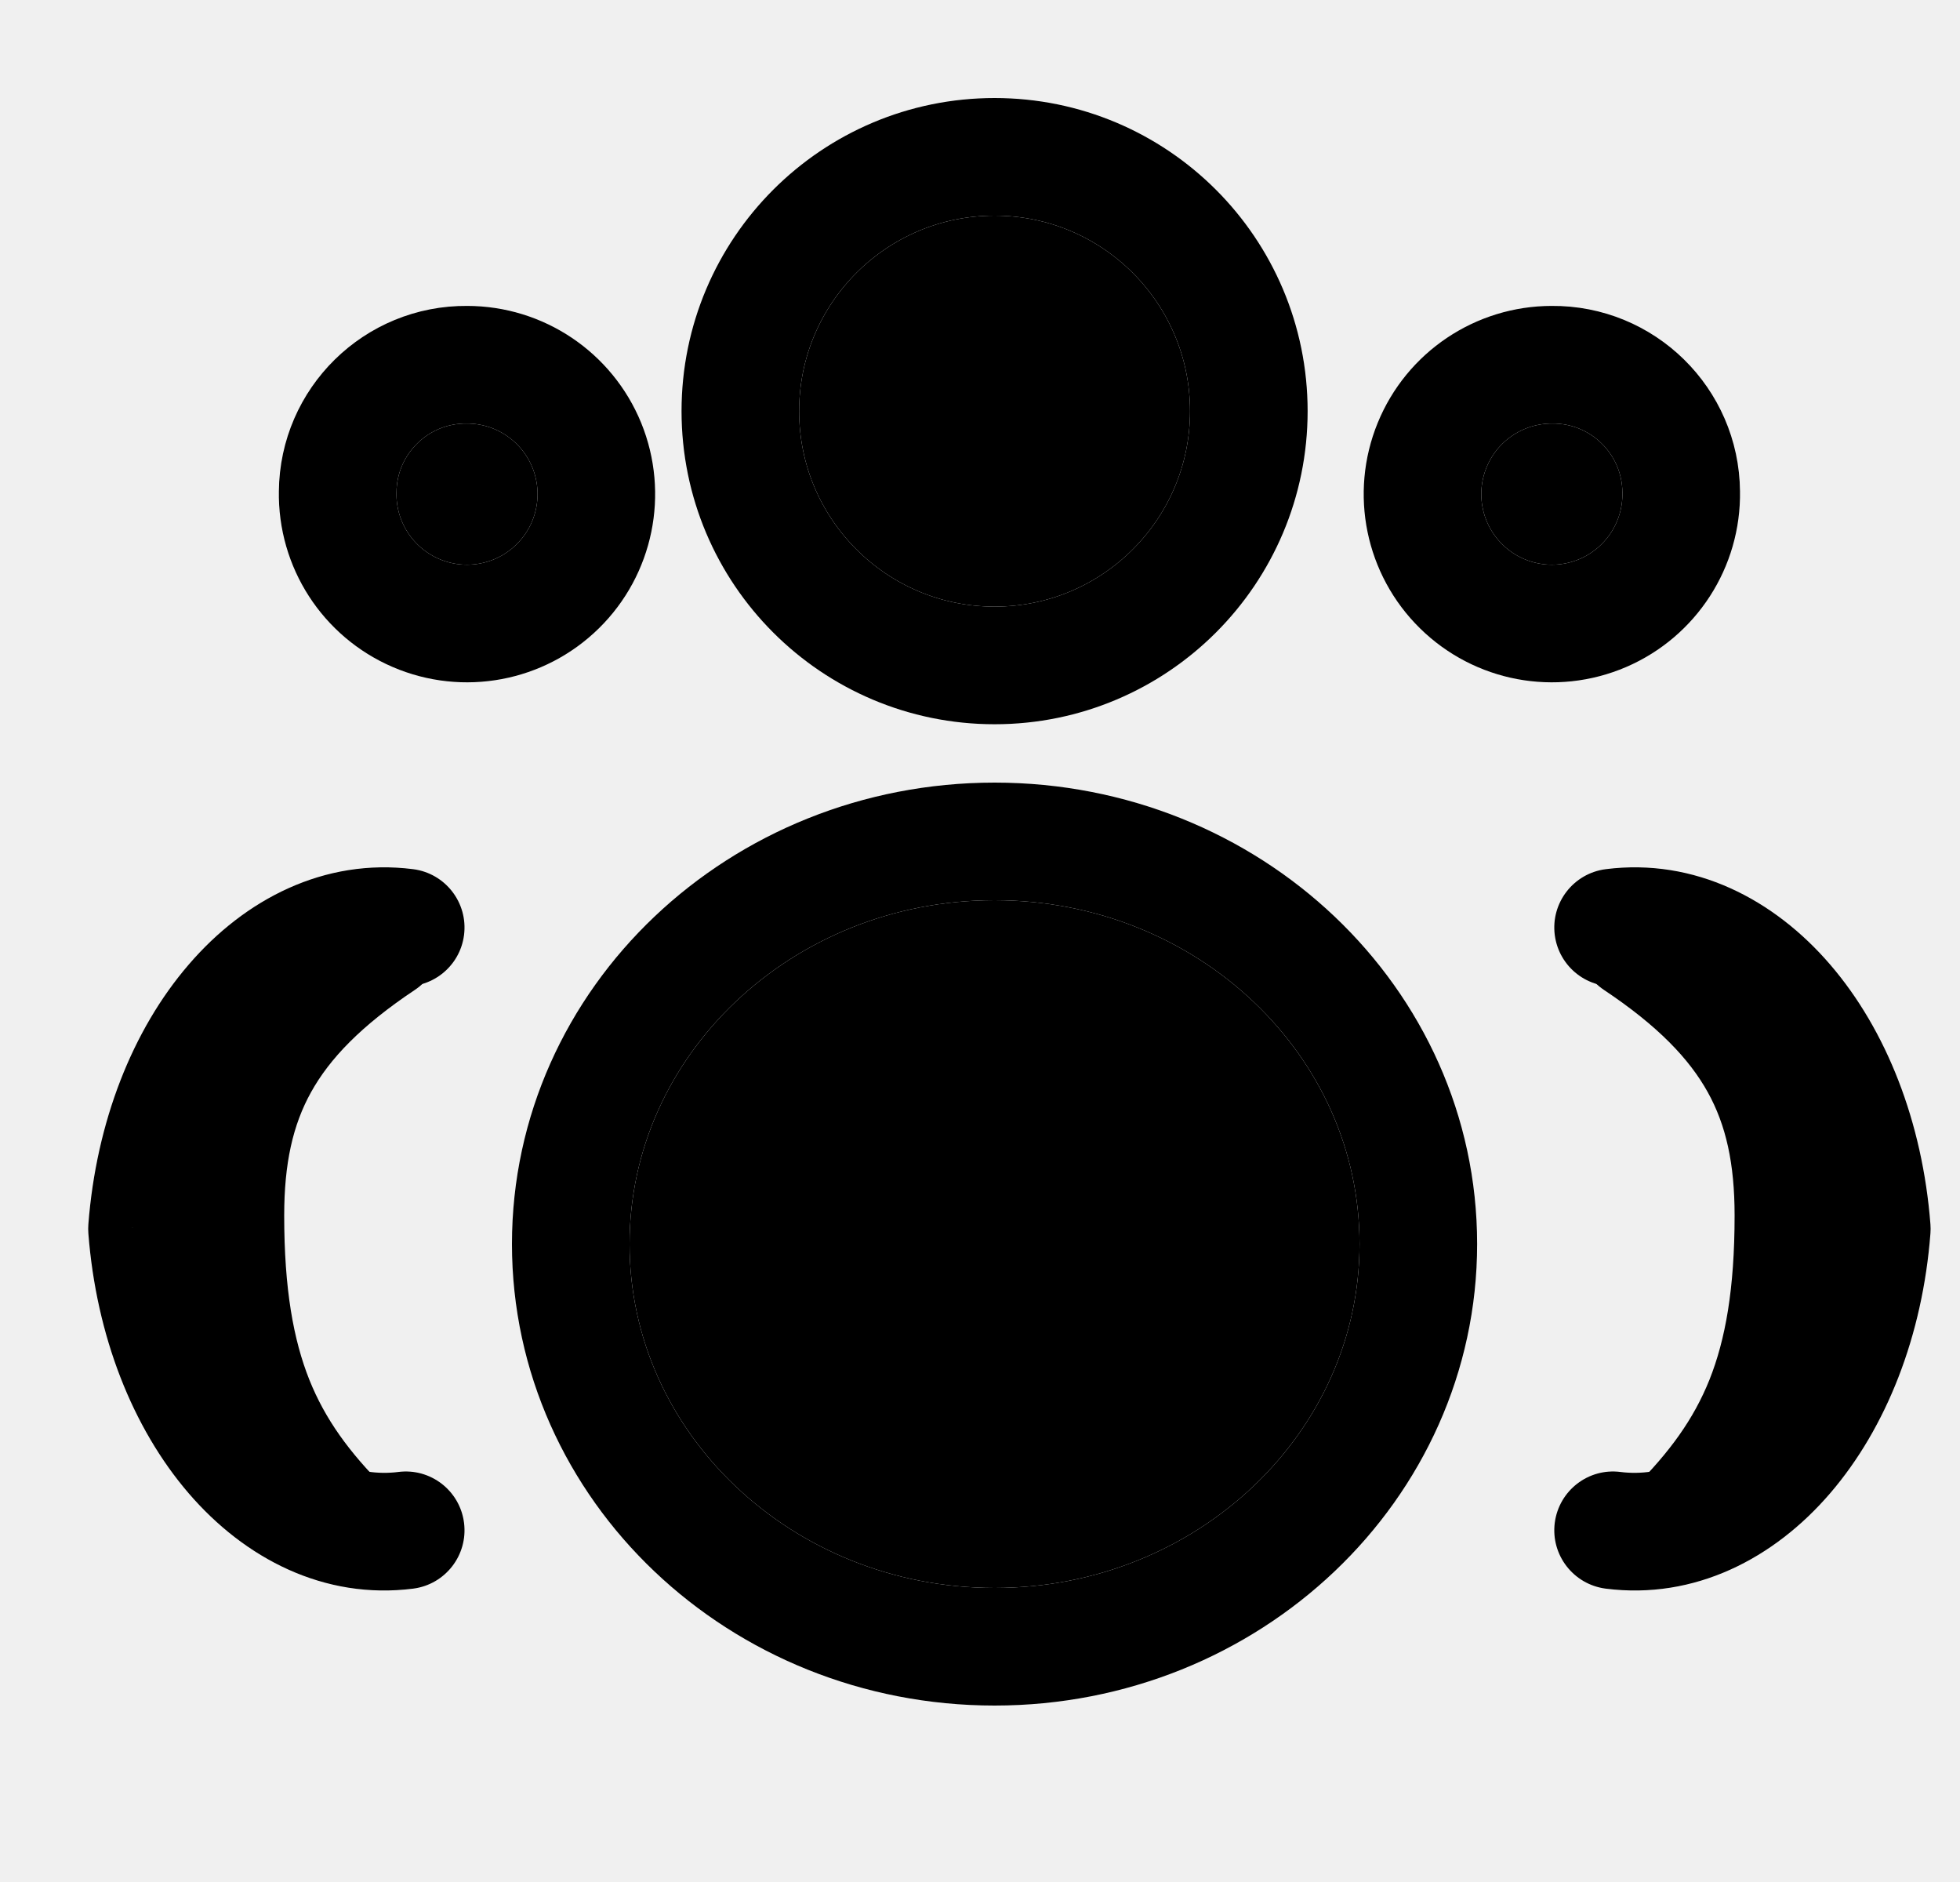
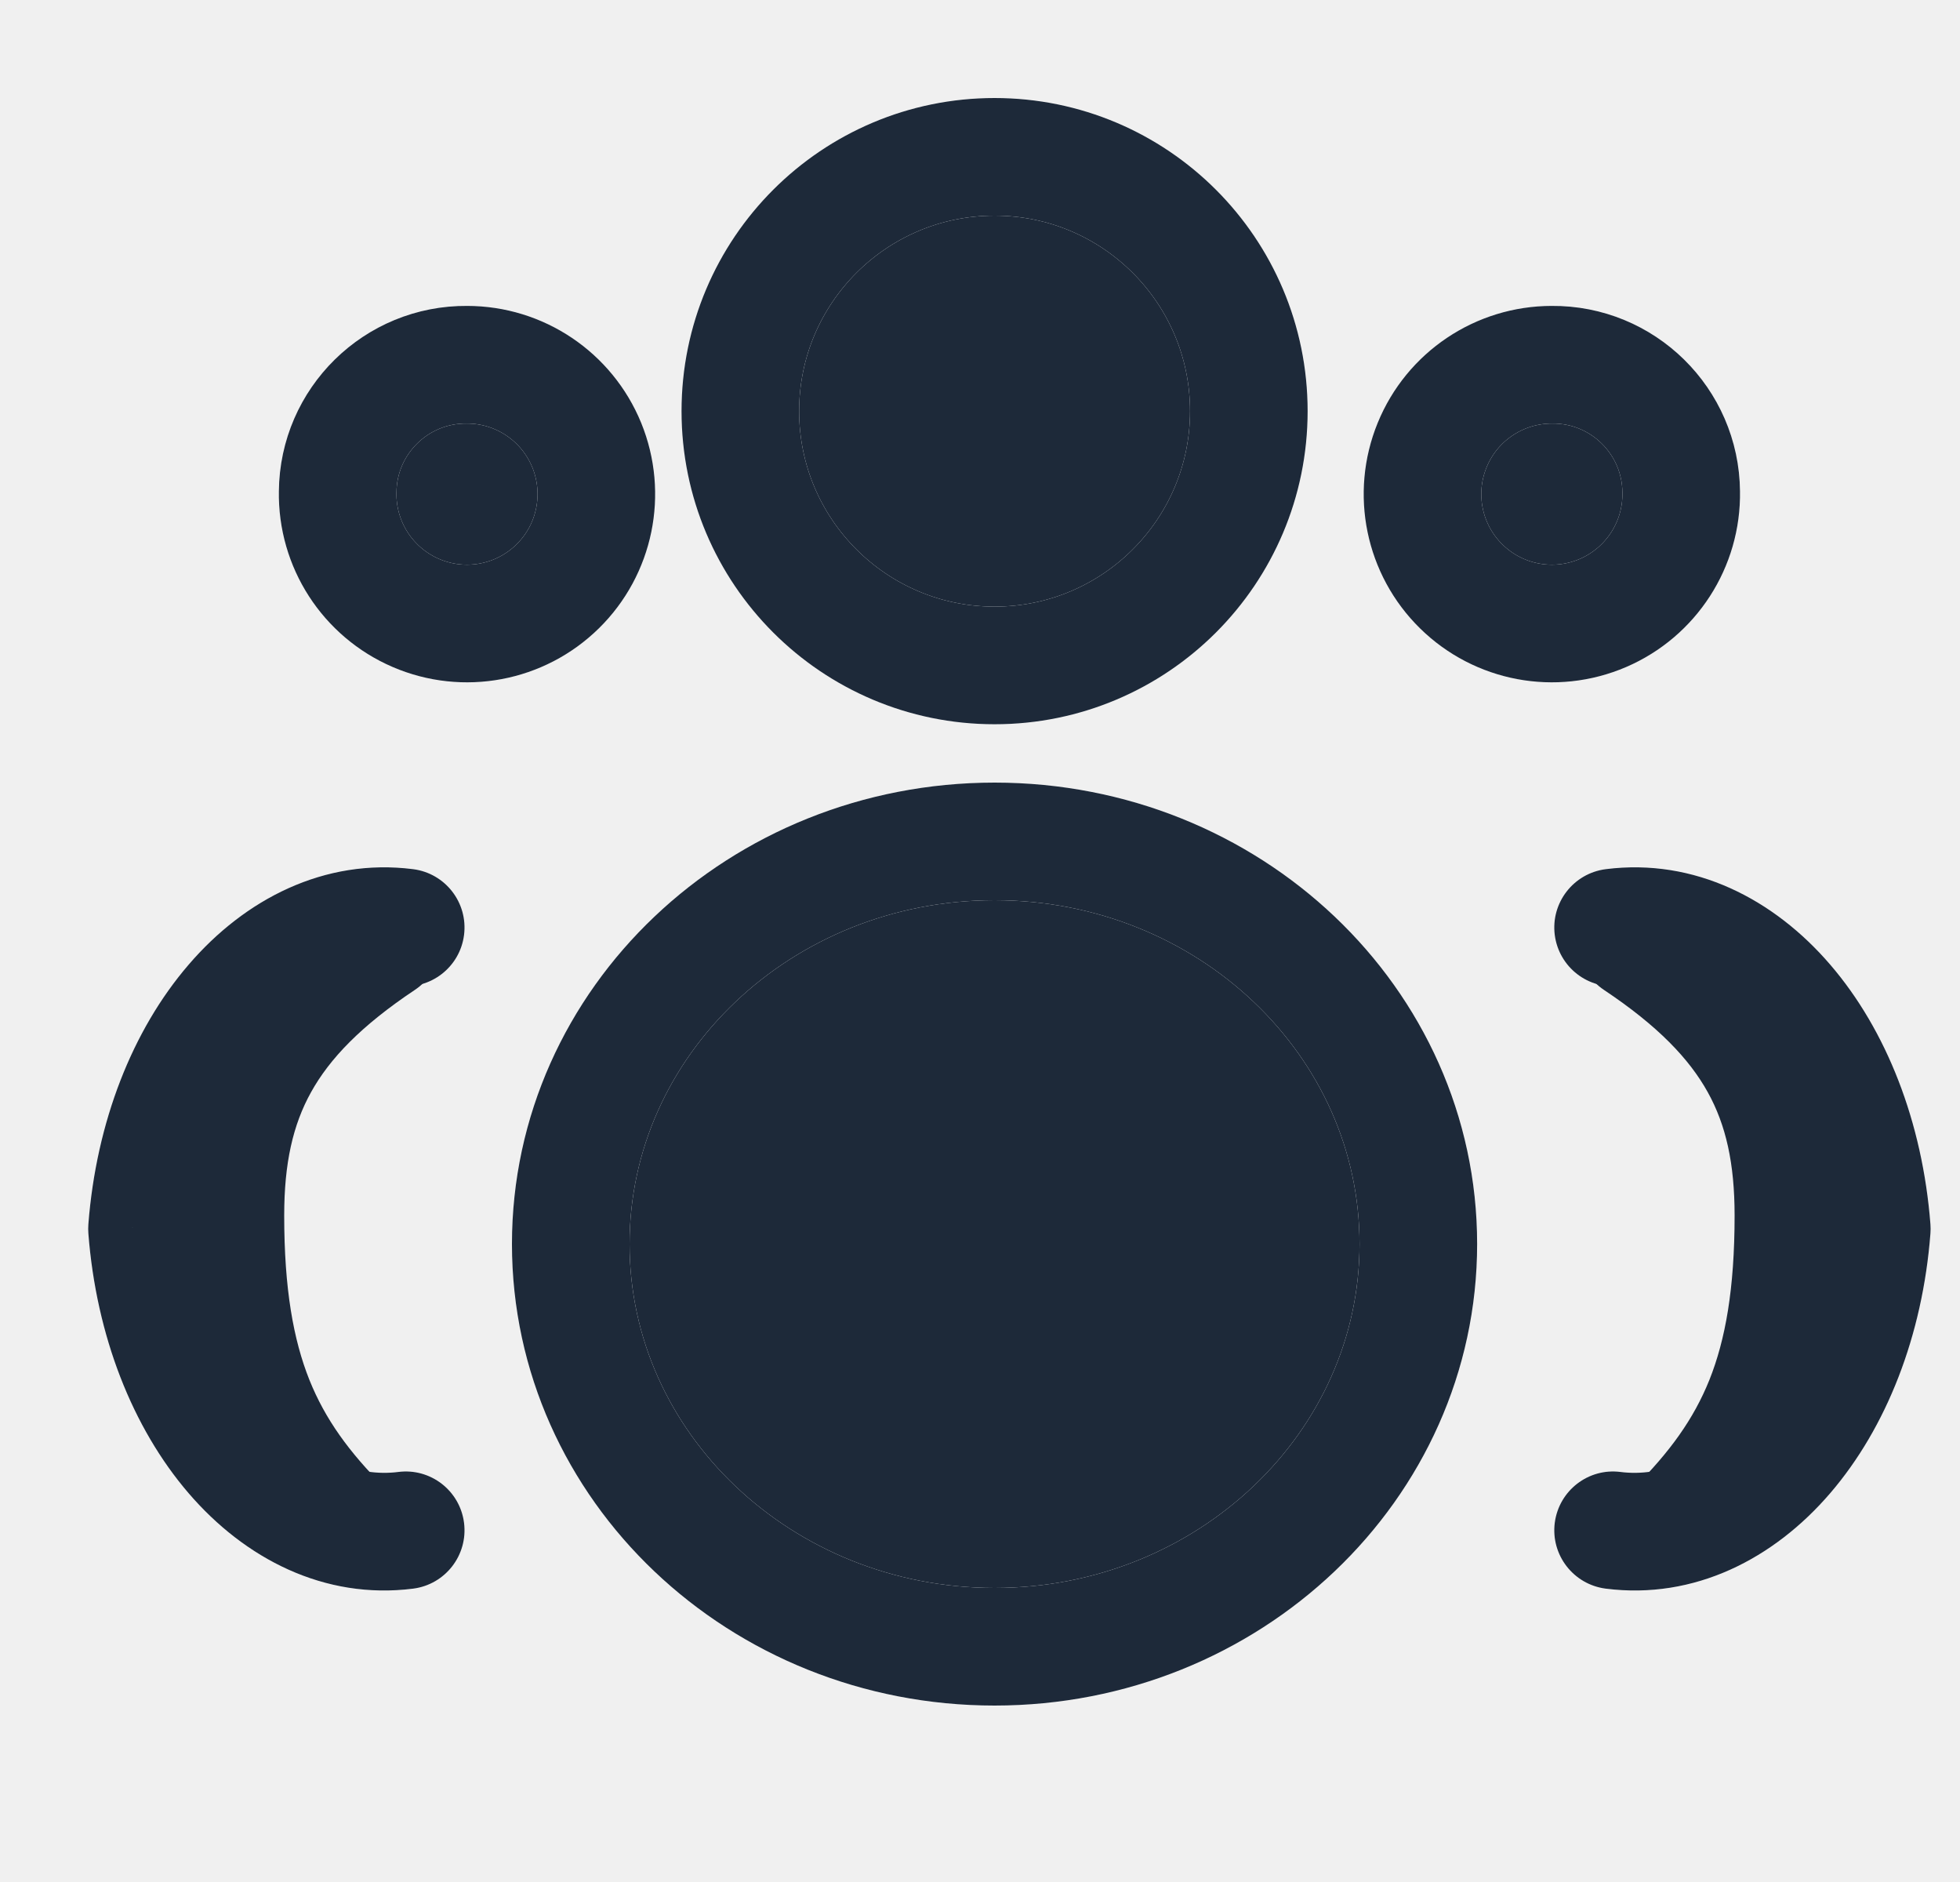
<svg xmlns="http://www.w3.org/2000/svg" width="25" height="24" viewBox="0 0 25 24" fill="none">
-   <circle cx="12.875" cy="5" r="3" fill="black" />
-   <circle cx="19.875" cy="6" r="2" fill="black" />
-   <circle cx="5.875" cy="6" r="2" fill="black" />
+   <circle cx="12.875" cy="5" r="3" fill="#1D2939" />
+   <circle cx="19.875" cy="6" r="2" fill="#1D2939" />
+   <circle cx="5.875" cy="6" r="2" fill="#1D2939" />
  <path fill-rule="evenodd" clip-rule="evenodd" d="M15.929 5.243C15.929 7.034 14.477 8.486 12.686 8.486C10.895 8.486 9.443 7.034 9.443 5.243C9.443 3.452 10.895 2 12.686 2C14.477 2 15.929 3.452 15.929 5.243Z" stroke="white" stroke-width="1.5" stroke-linecap="round" stroke-linejoin="round" />
-   <path fill-rule="evenodd" clip-rule="evenodd" d="M15.929 5.243C15.929 7.034 14.477 8.486 12.686 8.486C10.895 8.486 9.443 7.034 9.443 5.243C9.443 3.452 10.895 2 12.686 2C14.477 2 15.929 3.452 15.929 5.243Z" stroke="black" stroke-width="1.5" stroke-linecap="round" stroke-linejoin="round" />
-   <circle cx="12.875" cy="16" r="5" fill="black" />
+   <path fill-rule="evenodd" clip-rule="evenodd" d="M15.929 5.243C15.929 7.034 14.477 8.486 12.686 8.486C10.895 8.486 9.443 7.034 9.443 5.243C9.443 3.452 10.895 2 12.686 2C14.477 2 15.929 3.452 15.929 5.243Z" stroke="#1D2939" stroke-width="1.5" stroke-linecap="round" stroke-linejoin="round" />
+   <circle cx="12.875" cy="16" r="5" fill="#1D2939" />
  <path fill-rule="evenodd" clip-rule="evenodd" d="M18.091 15.864C18.091 18.694 15.671 21 12.686 21C9.701 21 7.28 18.7 7.28 15.864C7.28 13.028 9.701 10.73 12.686 10.73C15.671 10.73 18.091 13.028 18.091 15.864Z" stroke="white" stroke-width="1.5" stroke-linecap="round" stroke-linejoin="round" />
-   <path fill-rule="evenodd" clip-rule="evenodd" d="M18.091 15.864C18.091 18.694 15.671 21 12.686 21C9.701 21 7.28 18.7 7.28 15.864C7.28 13.028 9.701 10.73 12.686 10.73C15.671 10.73 18.091 13.028 18.091 15.864Z" stroke="black" stroke-width="1.5" stroke-linecap="round" stroke-linejoin="round" />
+   <path fill-rule="evenodd" clip-rule="evenodd" d="M18.091 15.864C18.091 18.694 15.671 21 12.686 21C9.701 21 7.28 18.7 7.28 15.864C7.28 13.028 9.701 10.73 12.686 10.73C15.671 10.73 18.091 13.028 18.091 15.864Z" stroke="#1D2939" stroke-width="1.5" stroke-linecap="round" stroke-linejoin="round" />
  <path fill-rule="evenodd" clip-rule="evenodd" d="M21.444 6.272C21.456 6.942 21.061 7.552 20.446 7.817C19.83 8.082 19.116 7.948 18.638 7.478C18.16 7.009 18.013 6.297 18.267 5.676C18.52 5.056 19.124 4.651 19.794 4.651C20.697 4.643 21.436 5.369 21.444 6.272V6.272Z" stroke="white" stroke-width="1.5" stroke-linecap="round" stroke-linejoin="round" />
-   <path fill-rule="evenodd" clip-rule="evenodd" d="M21.444 6.272C21.456 6.942 21.061 7.552 20.446 7.817C19.83 8.082 19.116 7.948 18.638 7.478C18.16 7.009 18.013 6.297 18.267 5.676C18.52 5.056 19.124 4.651 19.794 4.651C20.697 4.643 21.436 5.369 21.444 6.272V6.272Z" stroke="black" stroke-width="1.5" stroke-linecap="round" stroke-linejoin="round" />
+   <path fill-rule="evenodd" clip-rule="evenodd" d="M21.444 6.272C21.456 6.942 21.061 7.552 20.446 7.817C19.83 8.082 19.116 7.948 18.638 7.478C18.16 7.009 18.013 6.297 18.267 5.676C18.52 5.056 19.124 4.651 19.794 4.651C20.697 4.643 21.436 5.369 21.444 6.272V6.272Z" stroke="#1D2939" stroke-width="1.5" stroke-linecap="round" stroke-linejoin="round" />
  <path fill-rule="evenodd" clip-rule="evenodd" d="M4.307 6.272C4.295 6.942 4.689 7.552 5.305 7.817C5.921 8.082 6.635 7.948 7.113 7.478C7.591 7.009 7.737 6.297 7.484 5.676C7.23 5.056 6.627 4.651 5.957 4.651C5.054 4.643 4.315 5.369 4.307 6.272Z" stroke="white" stroke-width="1.5" stroke-linecap="round" stroke-linejoin="round" />
-   <path fill-rule="evenodd" clip-rule="evenodd" d="M4.307 6.272C4.295 6.942 4.689 7.552 5.305 7.817C5.921 8.082 6.635 7.948 7.113 7.478C7.591 7.009 7.737 6.297 7.484 5.676C7.23 5.056 6.627 4.651 5.957 4.651C5.054 4.643 4.315 5.369 4.307 6.272Z" stroke="black" stroke-width="1.5" stroke-linecap="round" stroke-linejoin="round" />
+   <path fill-rule="evenodd" clip-rule="evenodd" d="M4.307 6.272C4.295 6.942 4.689 7.552 5.305 7.817C5.921 8.082 6.635 7.948 7.113 7.478C7.591 7.009 7.737 6.297 7.484 5.676C7.23 5.056 6.627 4.651 5.957 4.651C5.054 4.643 4.315 5.369 4.307 6.272Z" stroke="#1D2939" stroke-width="1.5" stroke-linecap="round" stroke-linejoin="round" />
  <path d="M20.67 18.771C20.259 18.718 19.884 19.009 19.831 19.42C19.779 19.831 20.07 20.206 20.481 20.259L20.67 18.771ZM23.875 15.671L24.623 15.728C24.626 15.69 24.626 15.651 24.623 15.613L23.875 15.671ZM20.481 11.084C20.07 11.137 19.779 11.512 19.831 11.923C19.884 12.334 20.259 12.625 20.67 12.572L20.481 11.084ZM5.27 20.259C5.681 20.206 5.971 19.831 5.919 19.42C5.867 19.009 5.491 18.718 5.08 18.771L5.27 20.259ZM1.875 15.671L1.127 15.613C1.124 15.651 1.124 15.69 1.127 15.728L1.875 15.671ZM5.08 12.572C5.491 12.625 5.867 12.334 5.919 11.923C5.971 11.512 5.681 11.137 5.27 11.084L5.08 12.572ZM20.481 20.259C21.615 20.403 22.629 19.876 23.346 19.04C24.061 18.207 24.523 17.035 24.623 15.728L23.128 15.613C23.048 16.652 22.685 17.508 22.208 18.063C21.734 18.615 21.188 18.837 20.67 18.771L20.481 20.259ZM24.623 15.613C24.522 14.307 24.061 13.135 23.346 12.303C22.628 11.467 21.615 10.94 20.481 11.084L20.67 12.572C21.188 12.506 21.734 12.728 22.208 13.28C22.685 13.835 23.047 14.69 23.128 15.729L24.623 15.613ZM5.08 18.771C4.562 18.837 4.016 18.615 3.542 18.063C3.066 17.508 2.703 16.652 2.623 15.613L1.127 15.728C1.228 17.035 1.689 18.207 2.404 19.04C3.122 19.876 4.135 20.403 5.27 20.259L5.08 18.771ZM2.623 15.729C2.703 14.69 3.066 13.835 3.542 13.28C4.016 12.728 4.563 12.506 5.08 12.572L5.27 11.084C4.136 10.94 3.122 11.467 2.405 12.303C1.689 13.135 1.228 14.307 1.127 15.613L2.623 15.729Z" fill="white" />
-   <path d="M20.67 18.771C20.259 18.718 19.884 19.009 19.831 19.42C19.779 19.831 20.07 20.206 20.481 20.259L20.67 18.771ZM23.875 15.671L24.623 15.728C24.626 15.69 24.626 15.651 24.623 15.613L23.875 15.671ZM20.481 11.084C20.07 11.137 19.779 11.512 19.831 11.923C19.884 12.334 20.259 12.625 20.67 12.572L20.481 11.084ZM5.27 20.259C5.681 20.206 5.971 19.831 5.919 19.42C5.867 19.009 5.491 18.718 5.08 18.771L5.27 20.259ZM1.875 15.671L1.127 15.613C1.124 15.651 1.124 15.69 1.127 15.728L1.875 15.671ZM5.08 12.572C5.491 12.625 5.867 12.334 5.919 11.923C5.971 11.512 5.681 11.137 5.27 11.084L5.08 12.572ZM20.481 20.259C21.615 20.403 22.629 19.876 23.346 19.04C24.061 18.207 24.523 17.035 24.623 15.728L23.128 15.613C23.048 16.652 22.685 17.508 22.208 18.063C21.734 18.615 21.188 18.837 20.67 18.771L20.481 20.259ZM24.623 15.613C24.522 14.307 24.061 13.135 23.346 12.303C22.628 11.467 21.615 10.94 20.481 11.084L20.67 12.572C21.188 12.506 21.734 12.728 22.208 13.28C22.685 13.835 23.047 14.69 23.128 15.729L24.623 15.613ZM5.08 18.771C4.562 18.837 4.016 18.615 3.542 18.063C3.066 17.508 2.703 16.652 2.623 15.613L1.127 15.728C1.228 17.035 1.689 18.207 2.404 19.04C3.122 19.876 4.135 20.403 5.27 20.259L5.08 18.771ZM2.623 15.729C2.703 14.69 3.066 13.835 3.542 13.28C4.016 12.728 4.563 12.506 5.08 12.572L5.27 11.084C4.136 10.94 3.122 11.467 2.405 12.303C1.689 13.135 1.228 14.307 1.127 15.613L2.623 15.729Z" fill="black" />
-   <path d="M21.291 11.376C20.946 11.146 20.481 11.239 20.251 11.584C20.021 11.929 20.114 12.394 20.459 12.624L21.291 11.376ZM20.459 12.624C21.147 13.083 21.546 13.502 21.782 13.927C22.015 14.346 22.125 14.836 22.125 15.5H23.625C23.625 14.664 23.485 13.904 23.093 13.198C22.704 12.498 22.103 11.917 21.291 11.376L20.459 12.624ZM22.125 15.5C22.125 16.439 22.007 17.087 21.804 17.596C21.602 18.099 21.297 18.517 20.845 18.97L21.905 20.03C22.453 19.483 22.898 18.901 23.196 18.154C23.493 17.413 23.625 16.561 23.625 15.5H22.125Z" fill="black" />
-   <path d="M4.459 11.376C4.804 11.146 5.269 11.239 5.499 11.584C5.729 11.929 5.636 12.394 5.291 12.624L4.459 11.376ZM5.291 12.624C4.603 13.083 4.204 13.502 3.968 13.927C3.735 14.346 3.625 14.836 3.625 15.5H2.125C2.125 14.664 2.265 13.904 2.657 13.198C3.046 12.498 3.647 11.917 4.459 11.376L5.291 12.624ZM3.625 15.5C3.625 16.439 3.743 17.087 3.946 17.596C4.148 18.099 4.452 18.517 4.905 18.97L3.845 20.03C3.297 19.483 2.852 18.901 2.554 18.154C2.257 17.413 2.125 16.561 2.125 15.5H3.625Z" fill="black" />
+   <path d="M20.67 18.771C20.259 18.718 19.884 19.009 19.831 19.42C19.779 19.831 20.07 20.206 20.481 20.259L20.67 18.771ZM23.875 15.671L24.623 15.728C24.626 15.69 24.626 15.651 24.623 15.613L23.875 15.671ZM20.481 11.084C20.07 11.137 19.779 11.512 19.831 11.923C19.884 12.334 20.259 12.625 20.67 12.572L20.481 11.084ZM5.27 20.259C5.681 20.206 5.971 19.831 5.919 19.42C5.867 19.009 5.491 18.718 5.08 18.771L5.27 20.259ZM1.875 15.671L1.127 15.613C1.124 15.651 1.124 15.69 1.127 15.728L1.875 15.671ZM5.08 12.572C5.491 12.625 5.867 12.334 5.919 11.923C5.971 11.512 5.681 11.137 5.27 11.084L5.08 12.572ZM20.481 20.259C21.615 20.403 22.629 19.876 23.346 19.04C24.061 18.207 24.523 17.035 24.623 15.728L23.128 15.613C23.048 16.652 22.685 17.508 22.208 18.063C21.734 18.615 21.188 18.837 20.67 18.771L20.481 20.259ZM24.623 15.613C24.522 14.307 24.061 13.135 23.346 12.303C22.628 11.467 21.615 10.94 20.481 11.084L20.67 12.572C21.188 12.506 21.734 12.728 22.208 13.28C22.685 13.835 23.047 14.69 23.128 15.729L24.623 15.613ZM5.08 18.771C4.562 18.837 4.016 18.615 3.542 18.063C3.066 17.508 2.703 16.652 2.623 15.613L1.127 15.728C1.228 17.035 1.689 18.207 2.404 19.04C3.122 19.876 4.135 20.403 5.27 20.259L5.08 18.771ZM2.623 15.729C2.703 14.69 3.066 13.835 3.542 13.28C4.016 12.728 4.563 12.506 5.08 12.572L5.27 11.084C4.136 10.94 3.122 11.467 2.405 12.303C1.689 13.135 1.228 14.307 1.127 15.613L2.623 15.729Z" fill="#1D2939" />
+   <path d="M21.291 11.376C20.946 11.146 20.481 11.239 20.251 11.584C20.021 11.929 20.114 12.394 20.459 12.624L21.291 11.376ZM20.459 12.624C21.147 13.083 21.546 13.502 21.782 13.927C22.015 14.346 22.125 14.836 22.125 15.5H23.625C23.625 14.664 23.485 13.904 23.093 13.198C22.704 12.498 22.103 11.917 21.291 11.376L20.459 12.624ZM22.125 15.5C22.125 16.439 22.007 17.087 21.804 17.596C21.602 18.099 21.297 18.517 20.845 18.97L21.905 20.03C22.453 19.483 22.898 18.901 23.196 18.154C23.493 17.413 23.625 16.561 23.625 15.5H22.125Z" fill="#1D2939" />
+   <path d="M4.459 11.376C4.804 11.146 5.269 11.239 5.499 11.584C5.729 11.929 5.636 12.394 5.291 12.624L4.459 11.376ZM5.291 12.624C4.603 13.083 4.204 13.502 3.968 13.927C3.735 14.346 3.625 14.836 3.625 15.5H2.125C2.125 14.664 2.265 13.904 2.657 13.198C3.046 12.498 3.647 11.917 4.459 11.376L5.291 12.624ZM3.625 15.5C3.625 16.439 3.743 17.087 3.946 17.596C4.148 18.099 4.452 18.517 4.905 18.97L3.845 20.03C3.297 19.483 2.852 18.901 2.554 18.154C2.257 17.413 2.125 16.561 2.125 15.5H3.625Z" fill="#1D2939" />
</svg>
